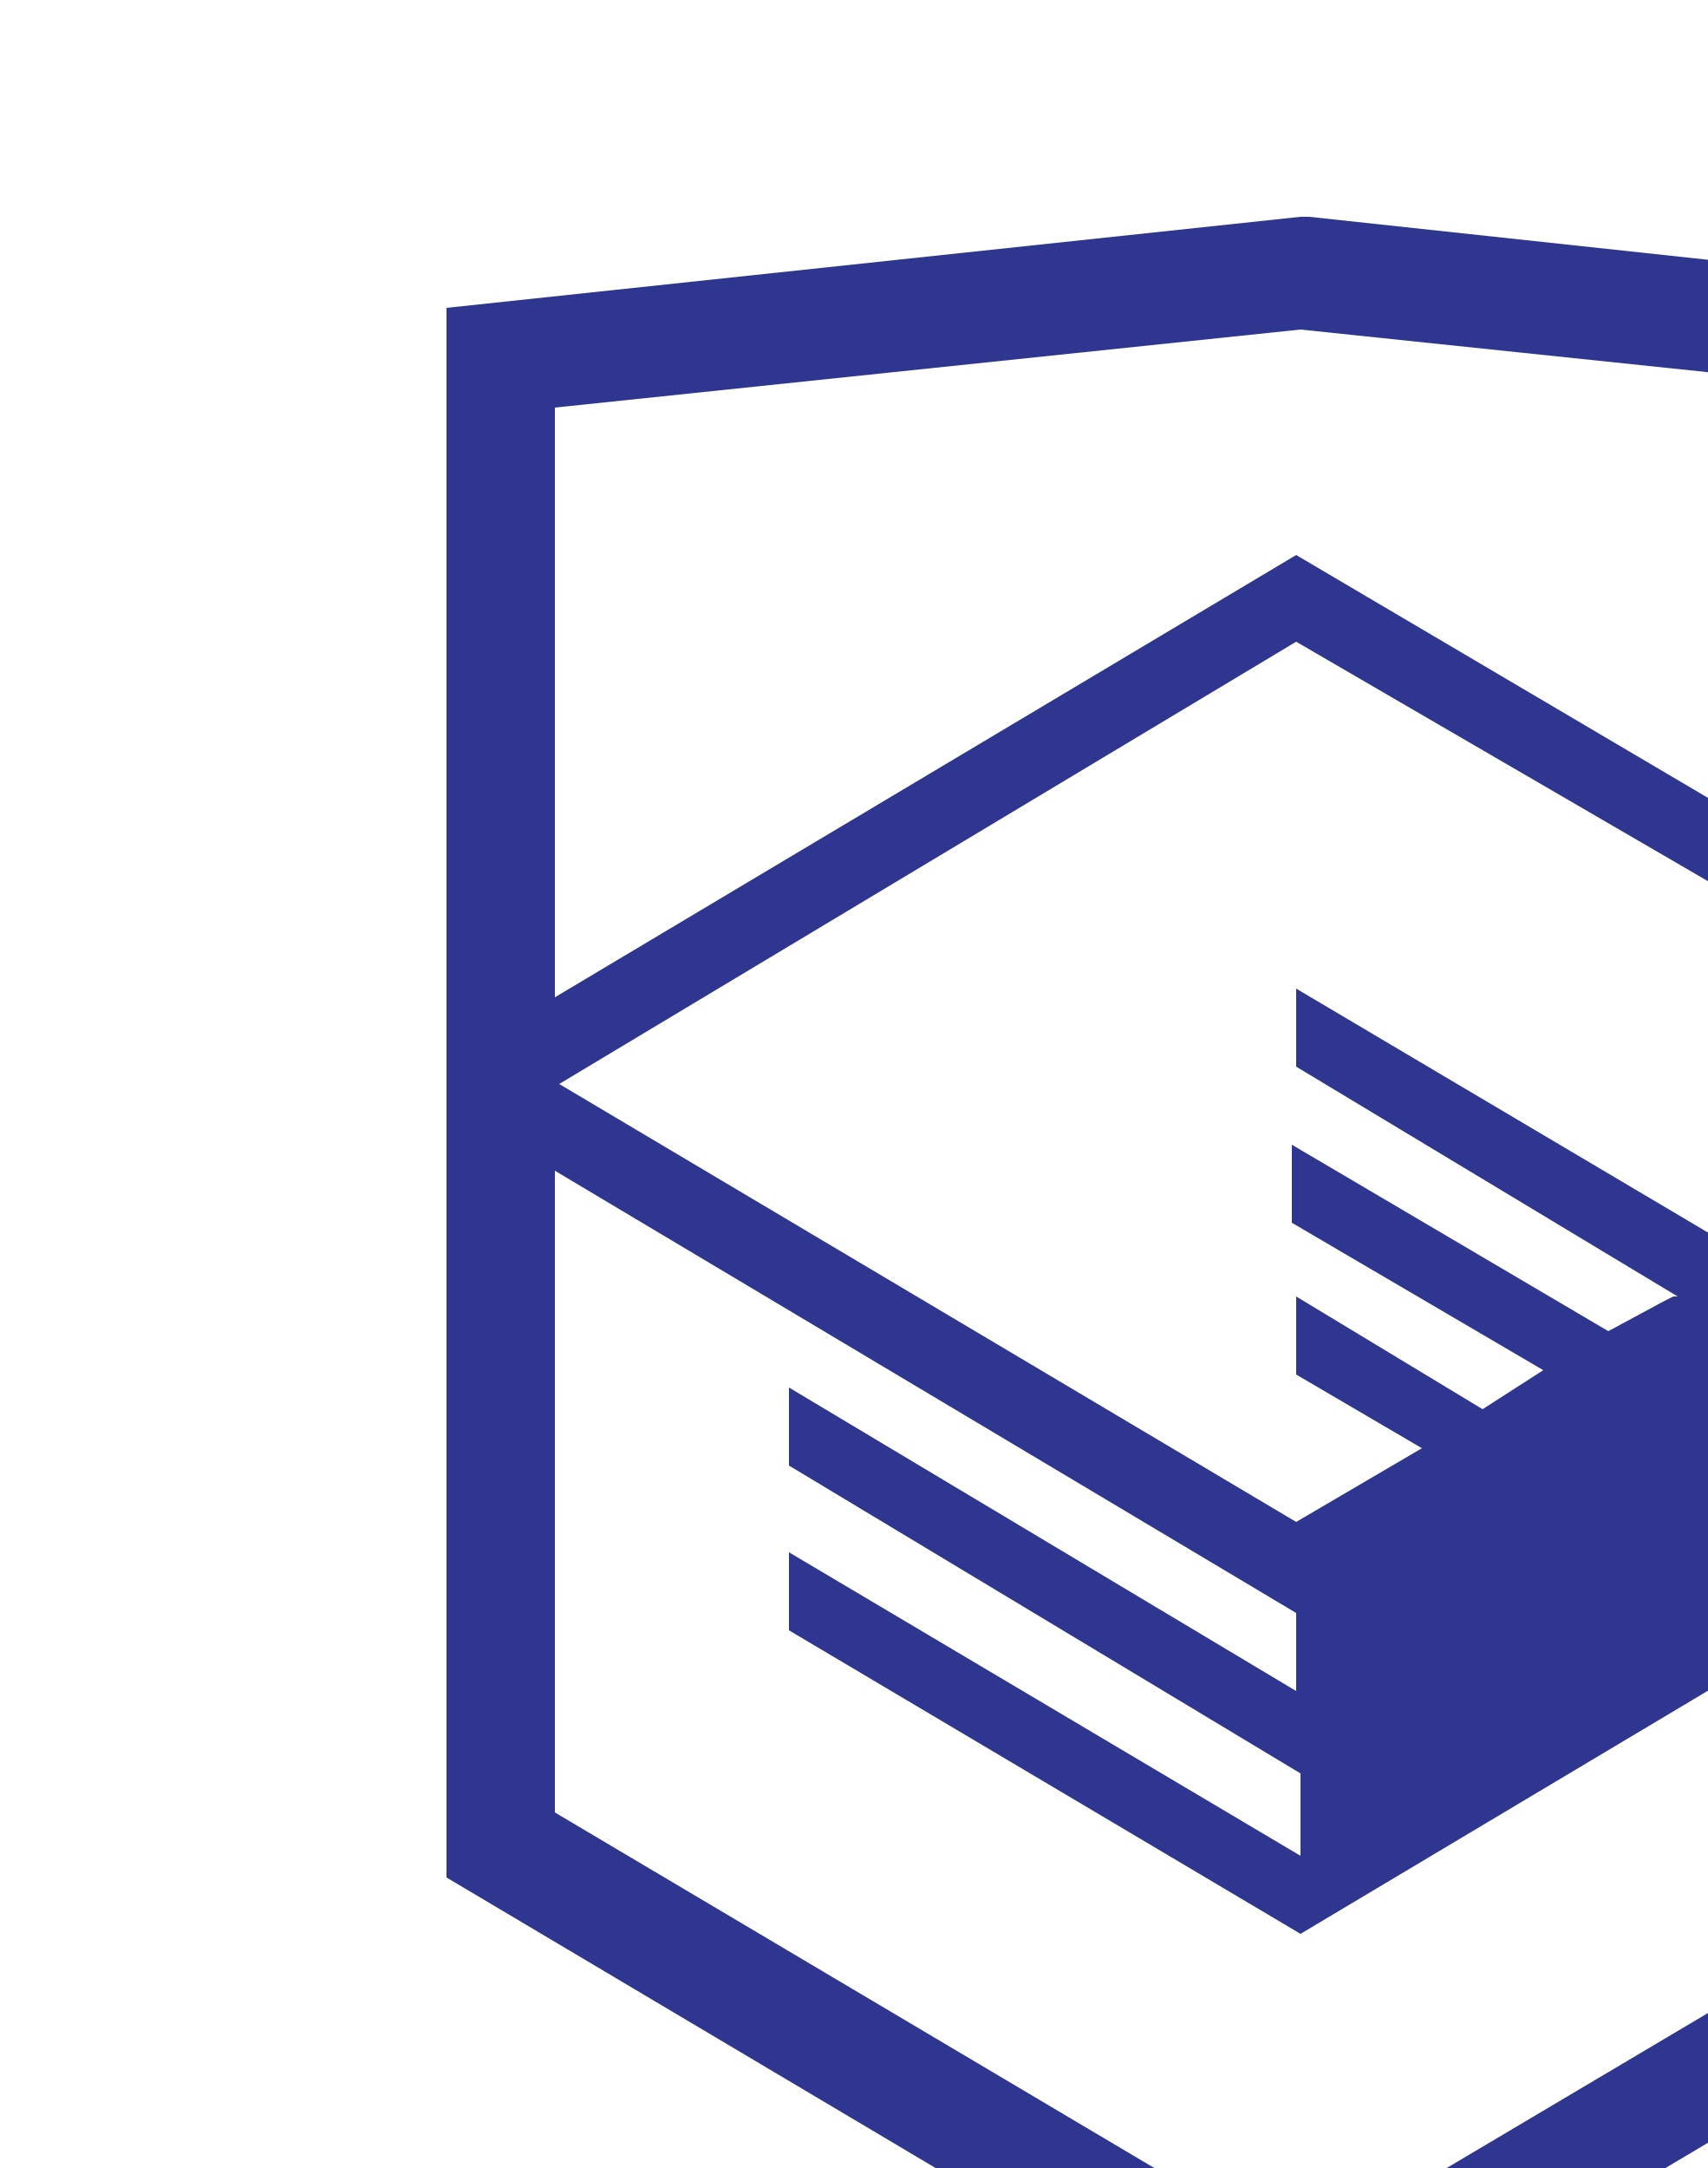
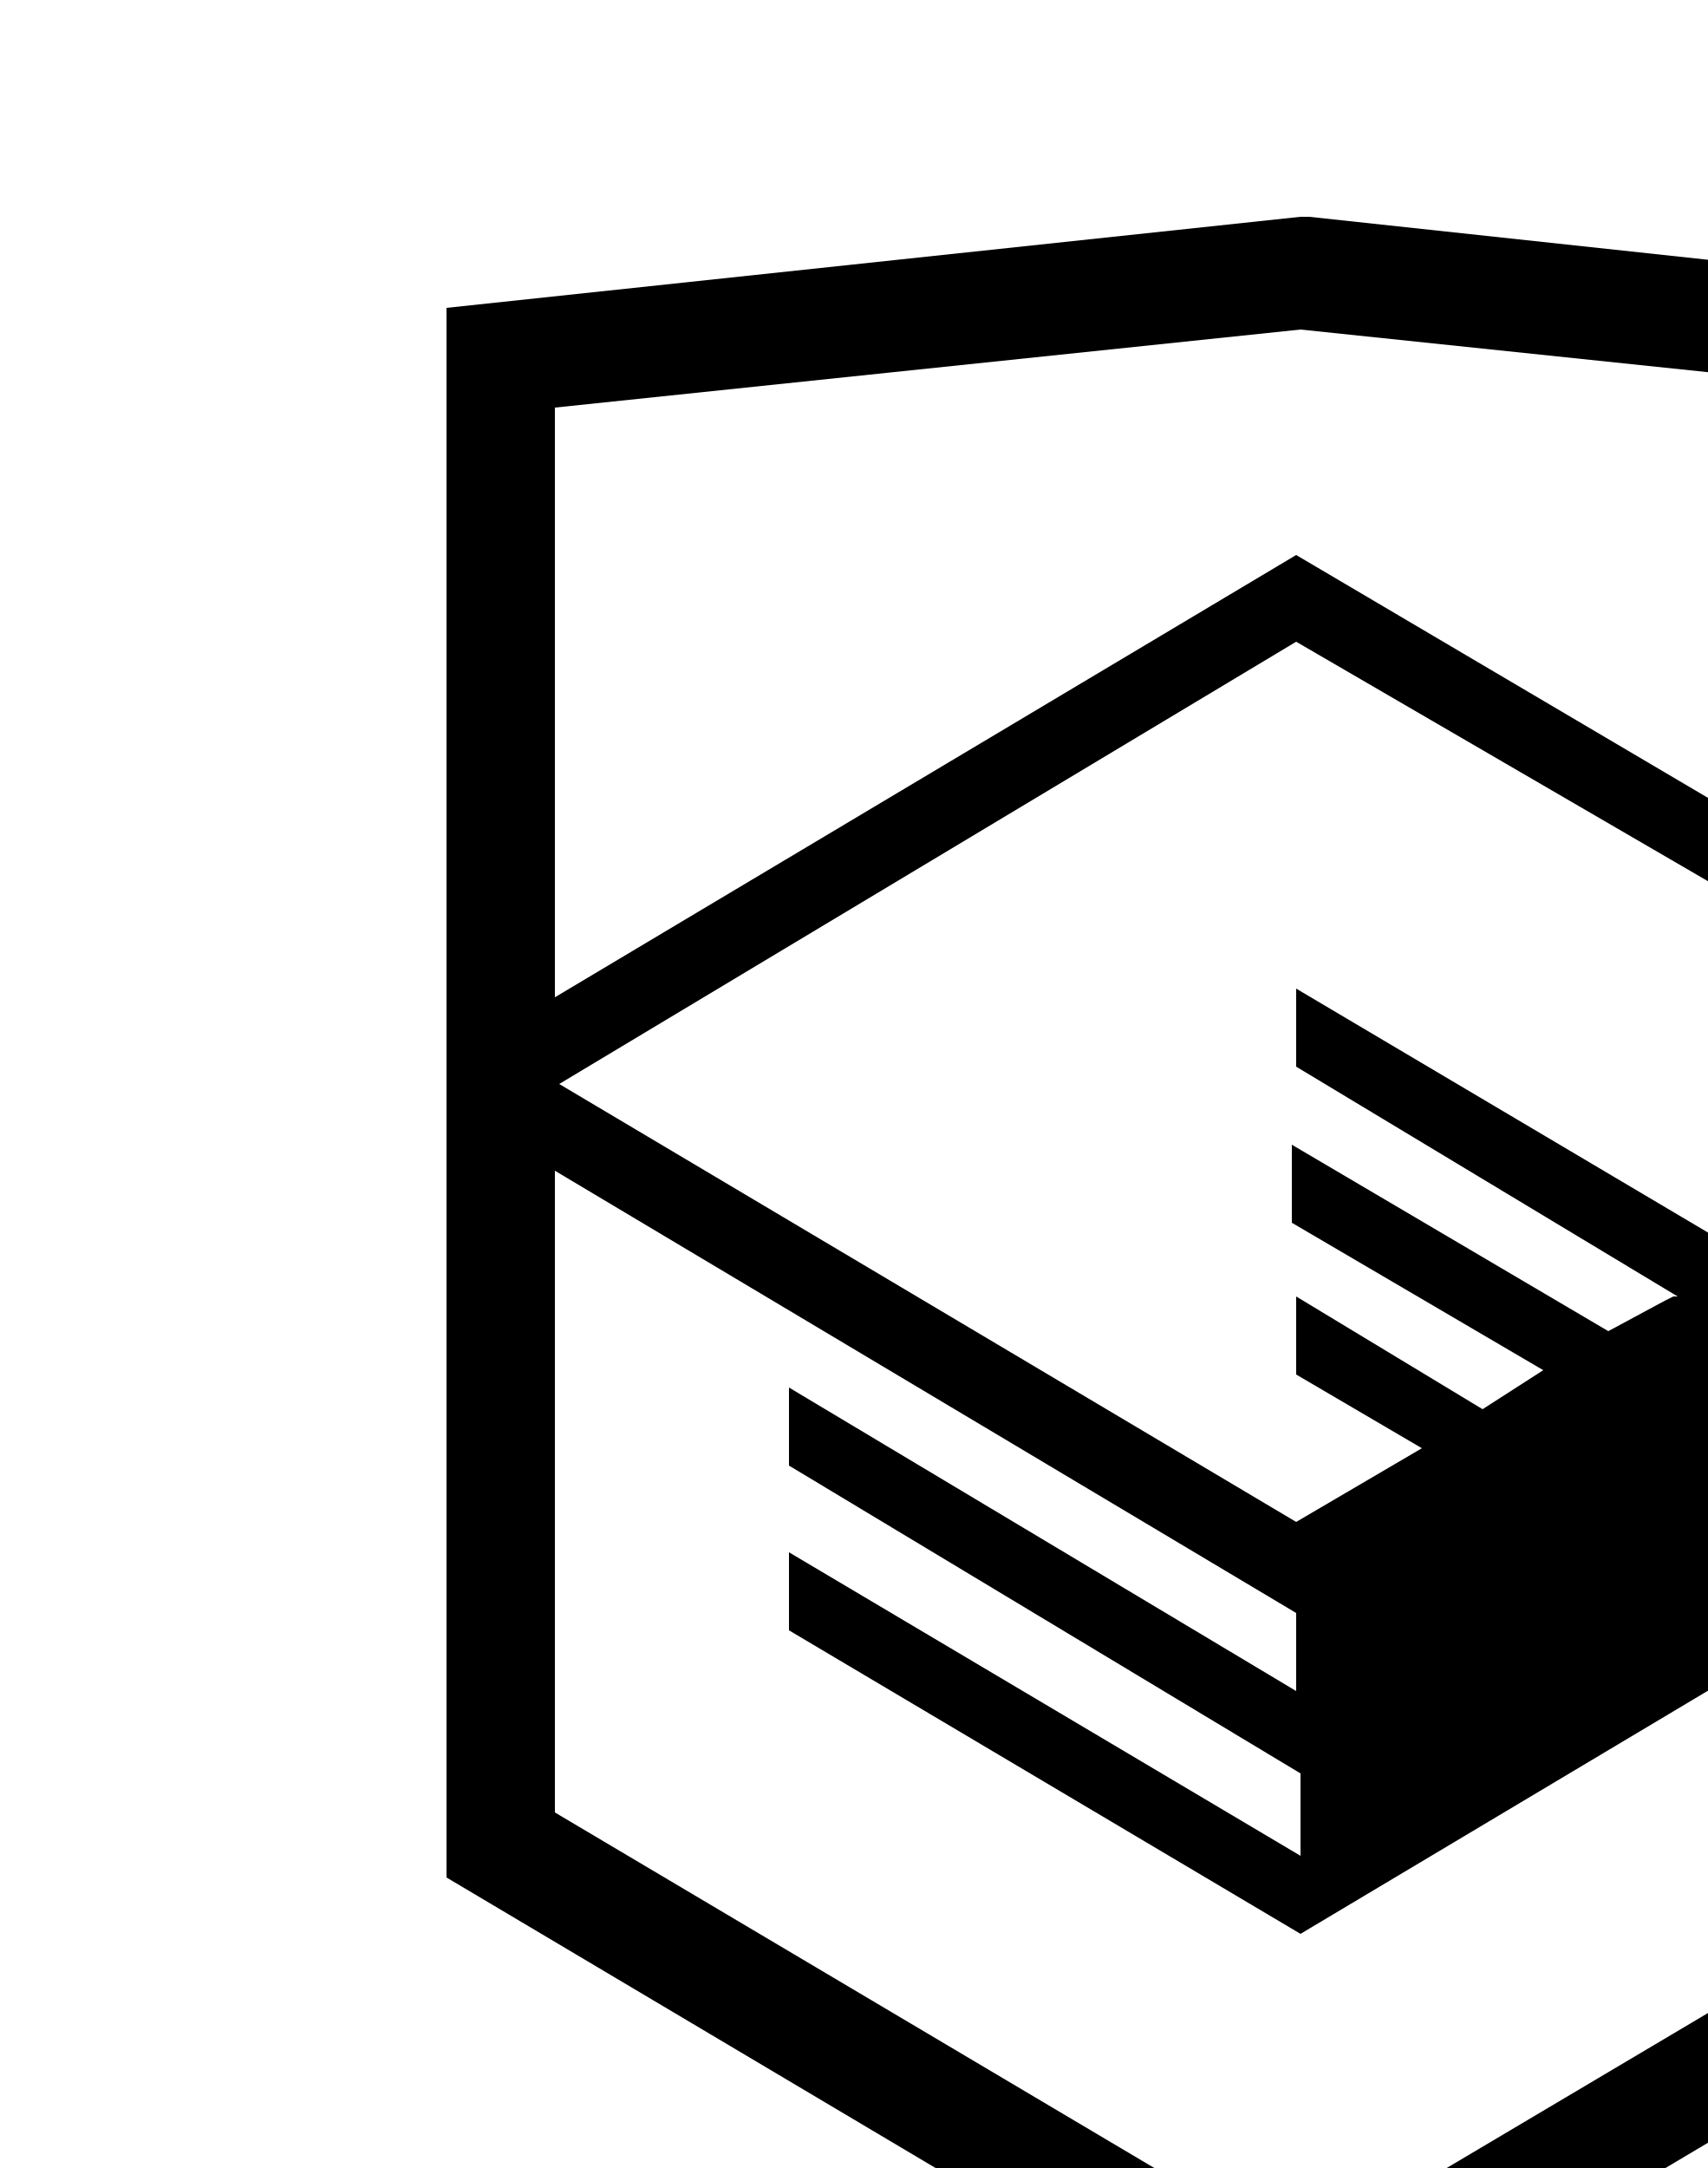
<svg xmlns="http://www.w3.org/2000/svg">
-   <path fill="#2E368F" d="M30.2 5h-.2l-19.7 2.1v36.2l19.7 11.7 19.7-11.7v-36.2l-19.5-2.1zm17 36.8l-17.2 10.2-17.2-10.2v-14.8l17.1 10.2v1.8l-11.7-7v1.8l11.8 7.1v1.9l-11.8-7v1.8l11.8 7 11.9-7.1v-7.6l5.3-3.2v15.1zm-.1-17l-4.7 2.8-2.2 1.3-10.3-6.1v1.8l8.8 5.3h-.1l-.2.1-1.3.7-7.3-4.3v1.8l5.8 3.4-1.4.9-4.3-2.6v1.8l2.9 1.7-2.9 1.7-17-10.1 17-10.2 17.2 10zm.1-1.8l-17.3-10.2-17.1 10.2v-13.6l17.2-1.8 17.2 1.8v13.6z" />
+   <path d="M30.2 5h-.2l-19.7 2.1v36.2l19.7 11.7 19.7-11.7v-36.2l-19.5-2.1zm17 36.8l-17.2 10.2-17.2-10.2v-14.8l17.1 10.2v1.8l-11.7-7v1.8l11.8 7.1v1.9l-11.8-7v1.8l11.8 7 11.9-7.1v-7.6l5.3-3.2v15.1zm-.1-17l-4.7 2.8-2.2 1.3-10.3-6.1v1.8l8.8 5.3h-.1l-.2.1-1.3.7-7.3-4.3v1.8l5.8 3.4-1.4.9-4.3-2.6v1.8l2.9 1.7-2.9 1.7-17-10.1 17-10.2 17.2 10zm.1-1.8l-17.3-10.2-17.1 10.2v-13.6l17.2-1.8 17.2 1.8v13.6z" />
</svg>
